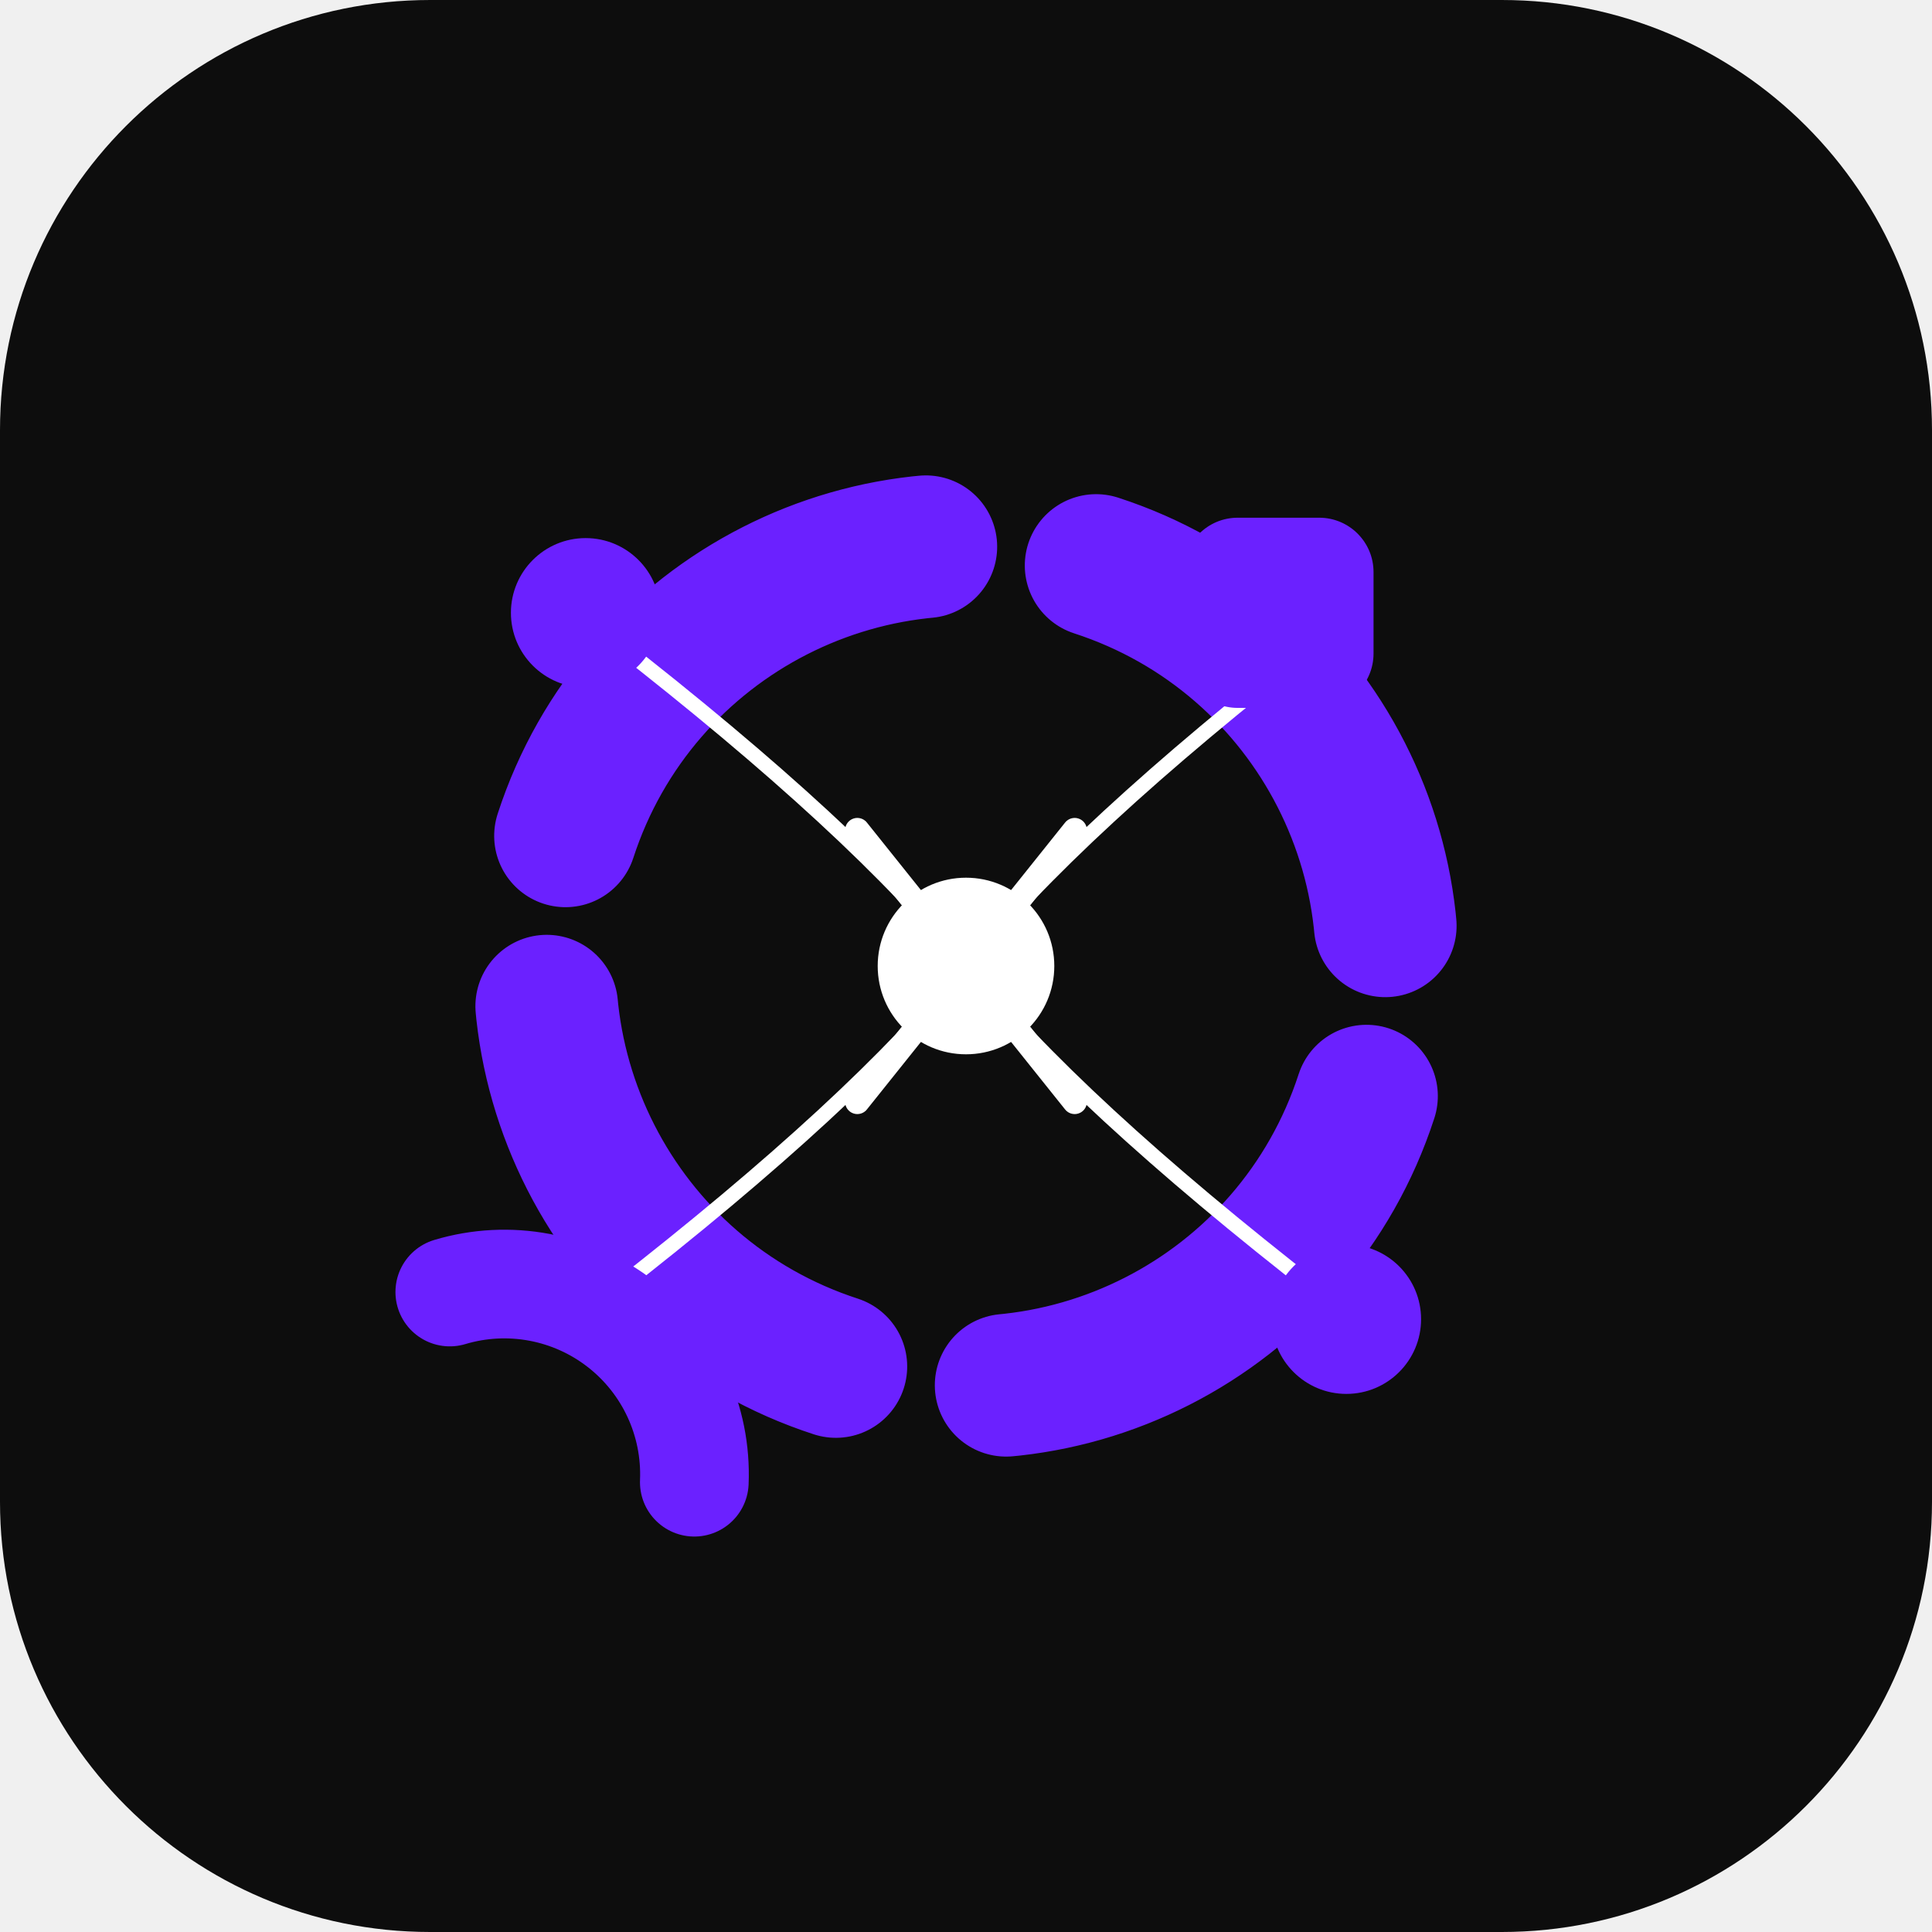
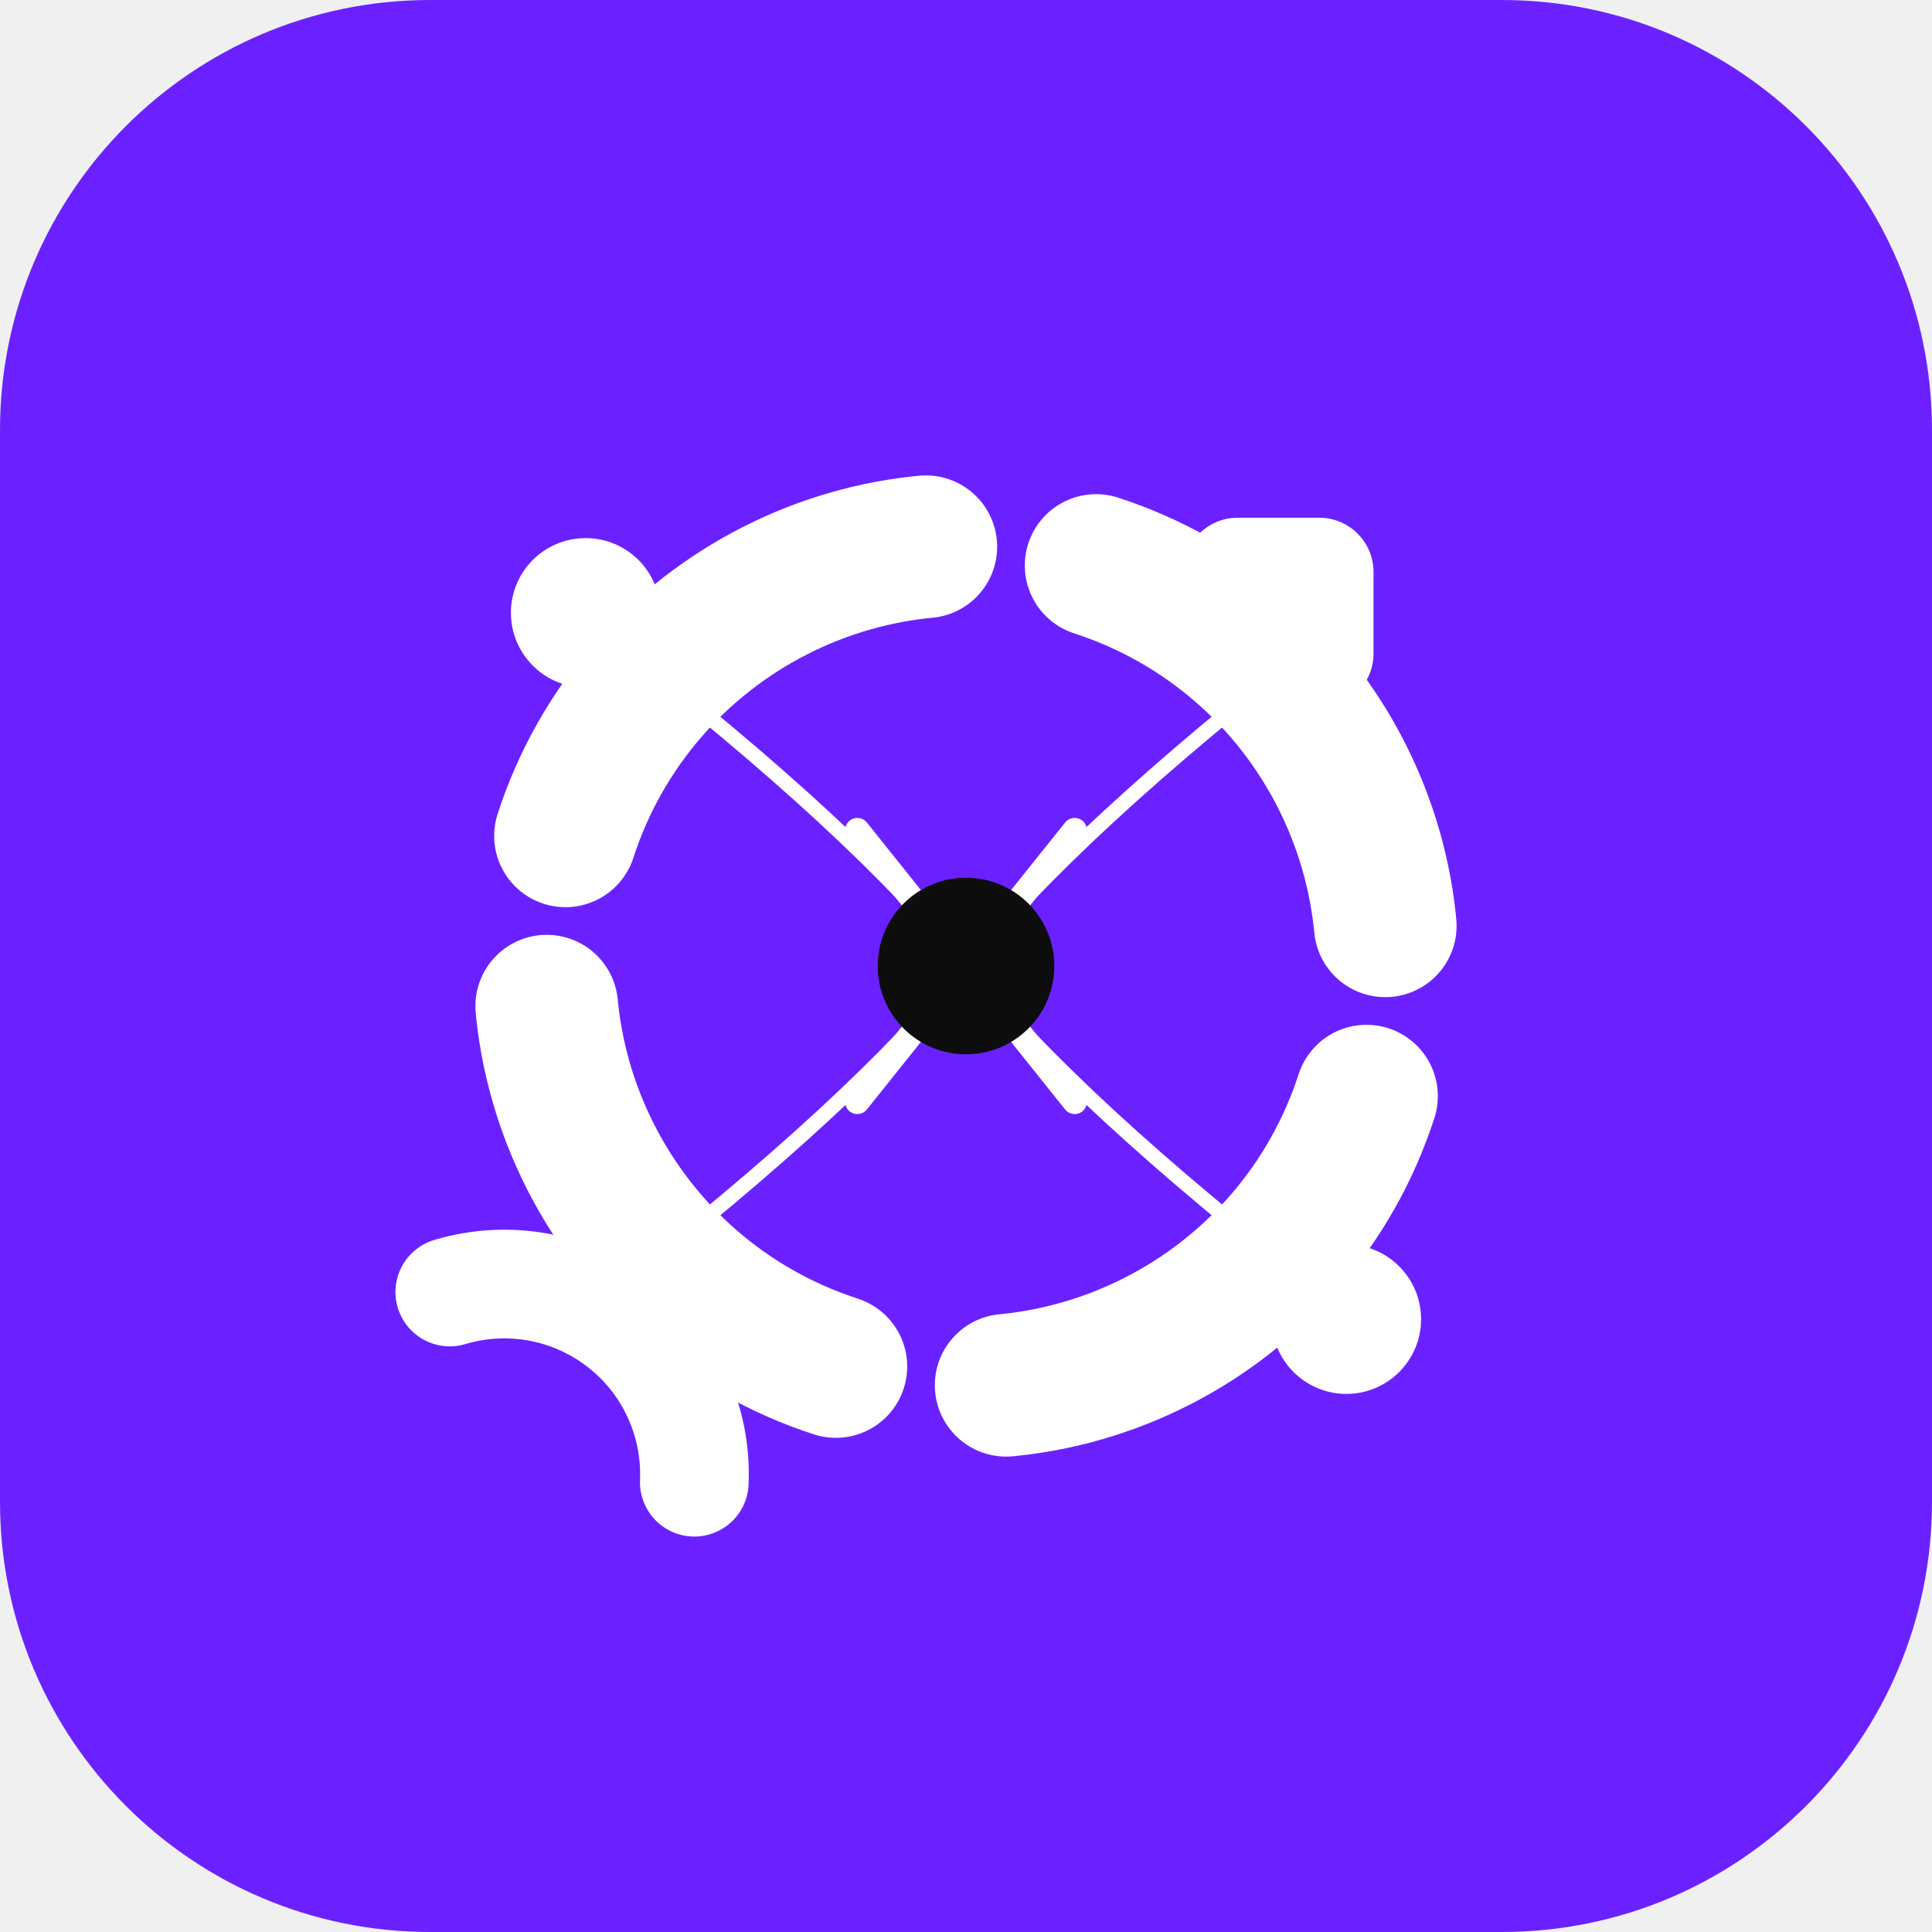
- <svg xmlns="http://www.w3.org/2000/svg" viewBox="0 0 1024 1024" fill="none" role="img" aria-label="Pish Pish app icon dark">
-   <rect width="1024" height="1024" rx="228" fill="#0D0D0D" />
+ <svg xmlns="http://www.w3.org/2000/svg" viewBox="0 0 1024 1024" fill="none" role="img" aria-label="Pish Pish app icon purple">
+   <rect width="1024" height="1024" rx="228" fill="#6B21FF" />
  <g transform="translate(512, 512) scale(7.2) translate(-50, -50)">
-     <circle cx="50" cy="50" r="31" stroke="#6B21FF" stroke-width="10.5" stroke-linecap="round" fill="none" stroke-dasharray="36 12.7" transform="rotate(18 50 50)" />
+     <circle cx="50" cy="50" r="31" stroke="#FFFFFF" stroke-width="10.5" stroke-linecap="round" fill="none" stroke-dasharray="36 12.7" transform="rotate(18 50 50)" />
    <path stroke="#FFFFFF" stroke-width="1.1" stroke-linecap="round" fill="none" d="M 24 26 Q 42 40 50 50" />
    <path stroke="#FFFFFF" stroke-width="1.8" stroke-linecap="round" fill="none" d="M 42 40 50 50" />
    <path stroke="#FFFFFF" stroke-width="1.1" stroke-linecap="round" fill="none" d="M 76 26 Q 58 40 50 50" />
    <path stroke="#FFFFFF" stroke-width="1.8" stroke-linecap="round" fill="none" d="M 58 40 50 50" />
    <path stroke="#FFFFFF" stroke-width="1.1" stroke-linecap="round" fill="none" d="M 76 74 Q 58 60 50 50" />
    <path stroke="#FFFFFF" stroke-width="1.8" stroke-linecap="round" fill="none" d="M 58 60 50 50" />
    <path stroke="#FFFFFF" stroke-width="1.1" stroke-linecap="round" fill="none" d="M 24 74 Q 42 60 50 50" />
    <path stroke="#FFFFFF" stroke-width="1.8" stroke-linecap="round" fill="none" d="M 42 60 50 50" />
-     <circle fill="#6B21FF" cx="22" cy="24" r="5.5" />
-     <rect fill="#6B21FF" x="66" y="17" width="14" height="14" rx="4" />
-     <circle fill="#6B21FF" cx="78" cy="76" r="5.5" />
-     <path stroke="#6B21FF" stroke-width="8" stroke-linecap="round" fill="none" d="M 12 74 A 14 14 0 0 1 30 88" />
-     <circle fill="#FFFFFF" cx="50" cy="50" r="6.5" />
+     <circle fill="#FFFFFF" cx="22" cy="24" r="5.5" />
+     <rect fill="#FFFFFF" x="66" y="17" width="14" height="14" rx="4" />
+     <circle fill="#FFFFFF" cx="78" cy="76" r="5.5" />
+     <path stroke="#FFFFFF" stroke-width="8" stroke-linecap="round" fill="none" d="M 12 74 A 14 14 0 0 1 30 88" />
+     <circle fill="#0D0D0D" cx="50" cy="50" r="6.5" />
  </g>
</svg>
